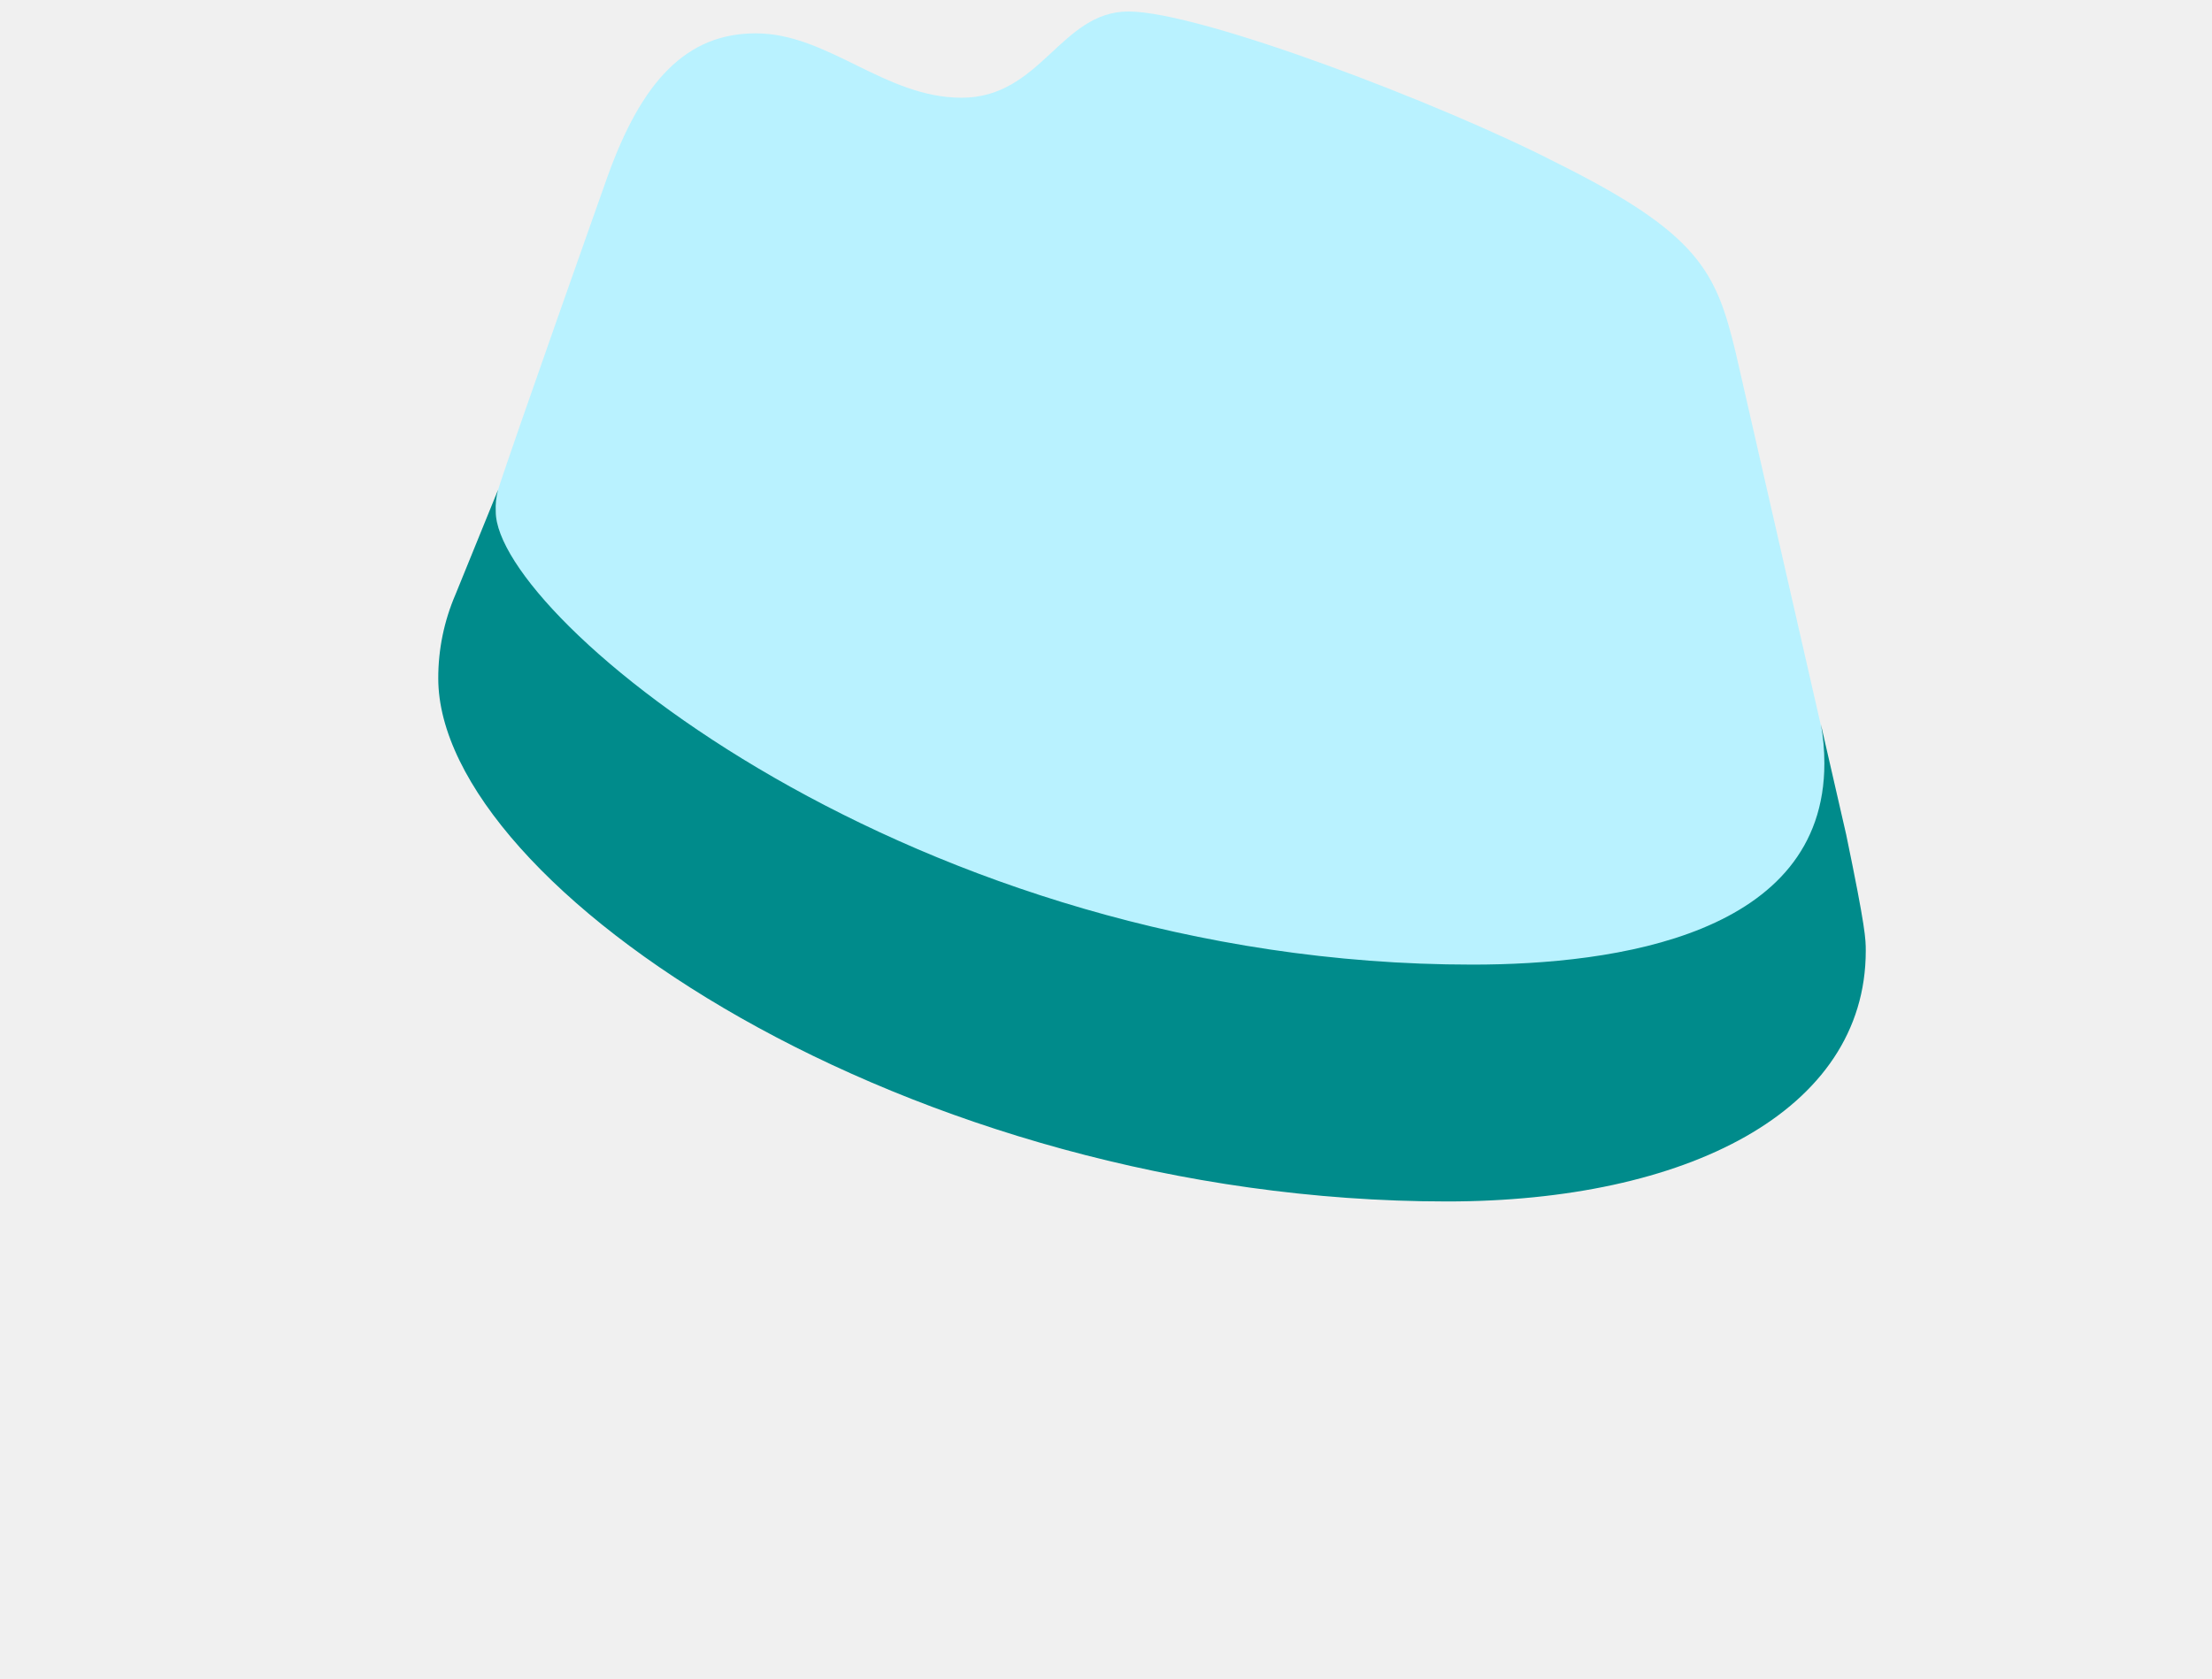
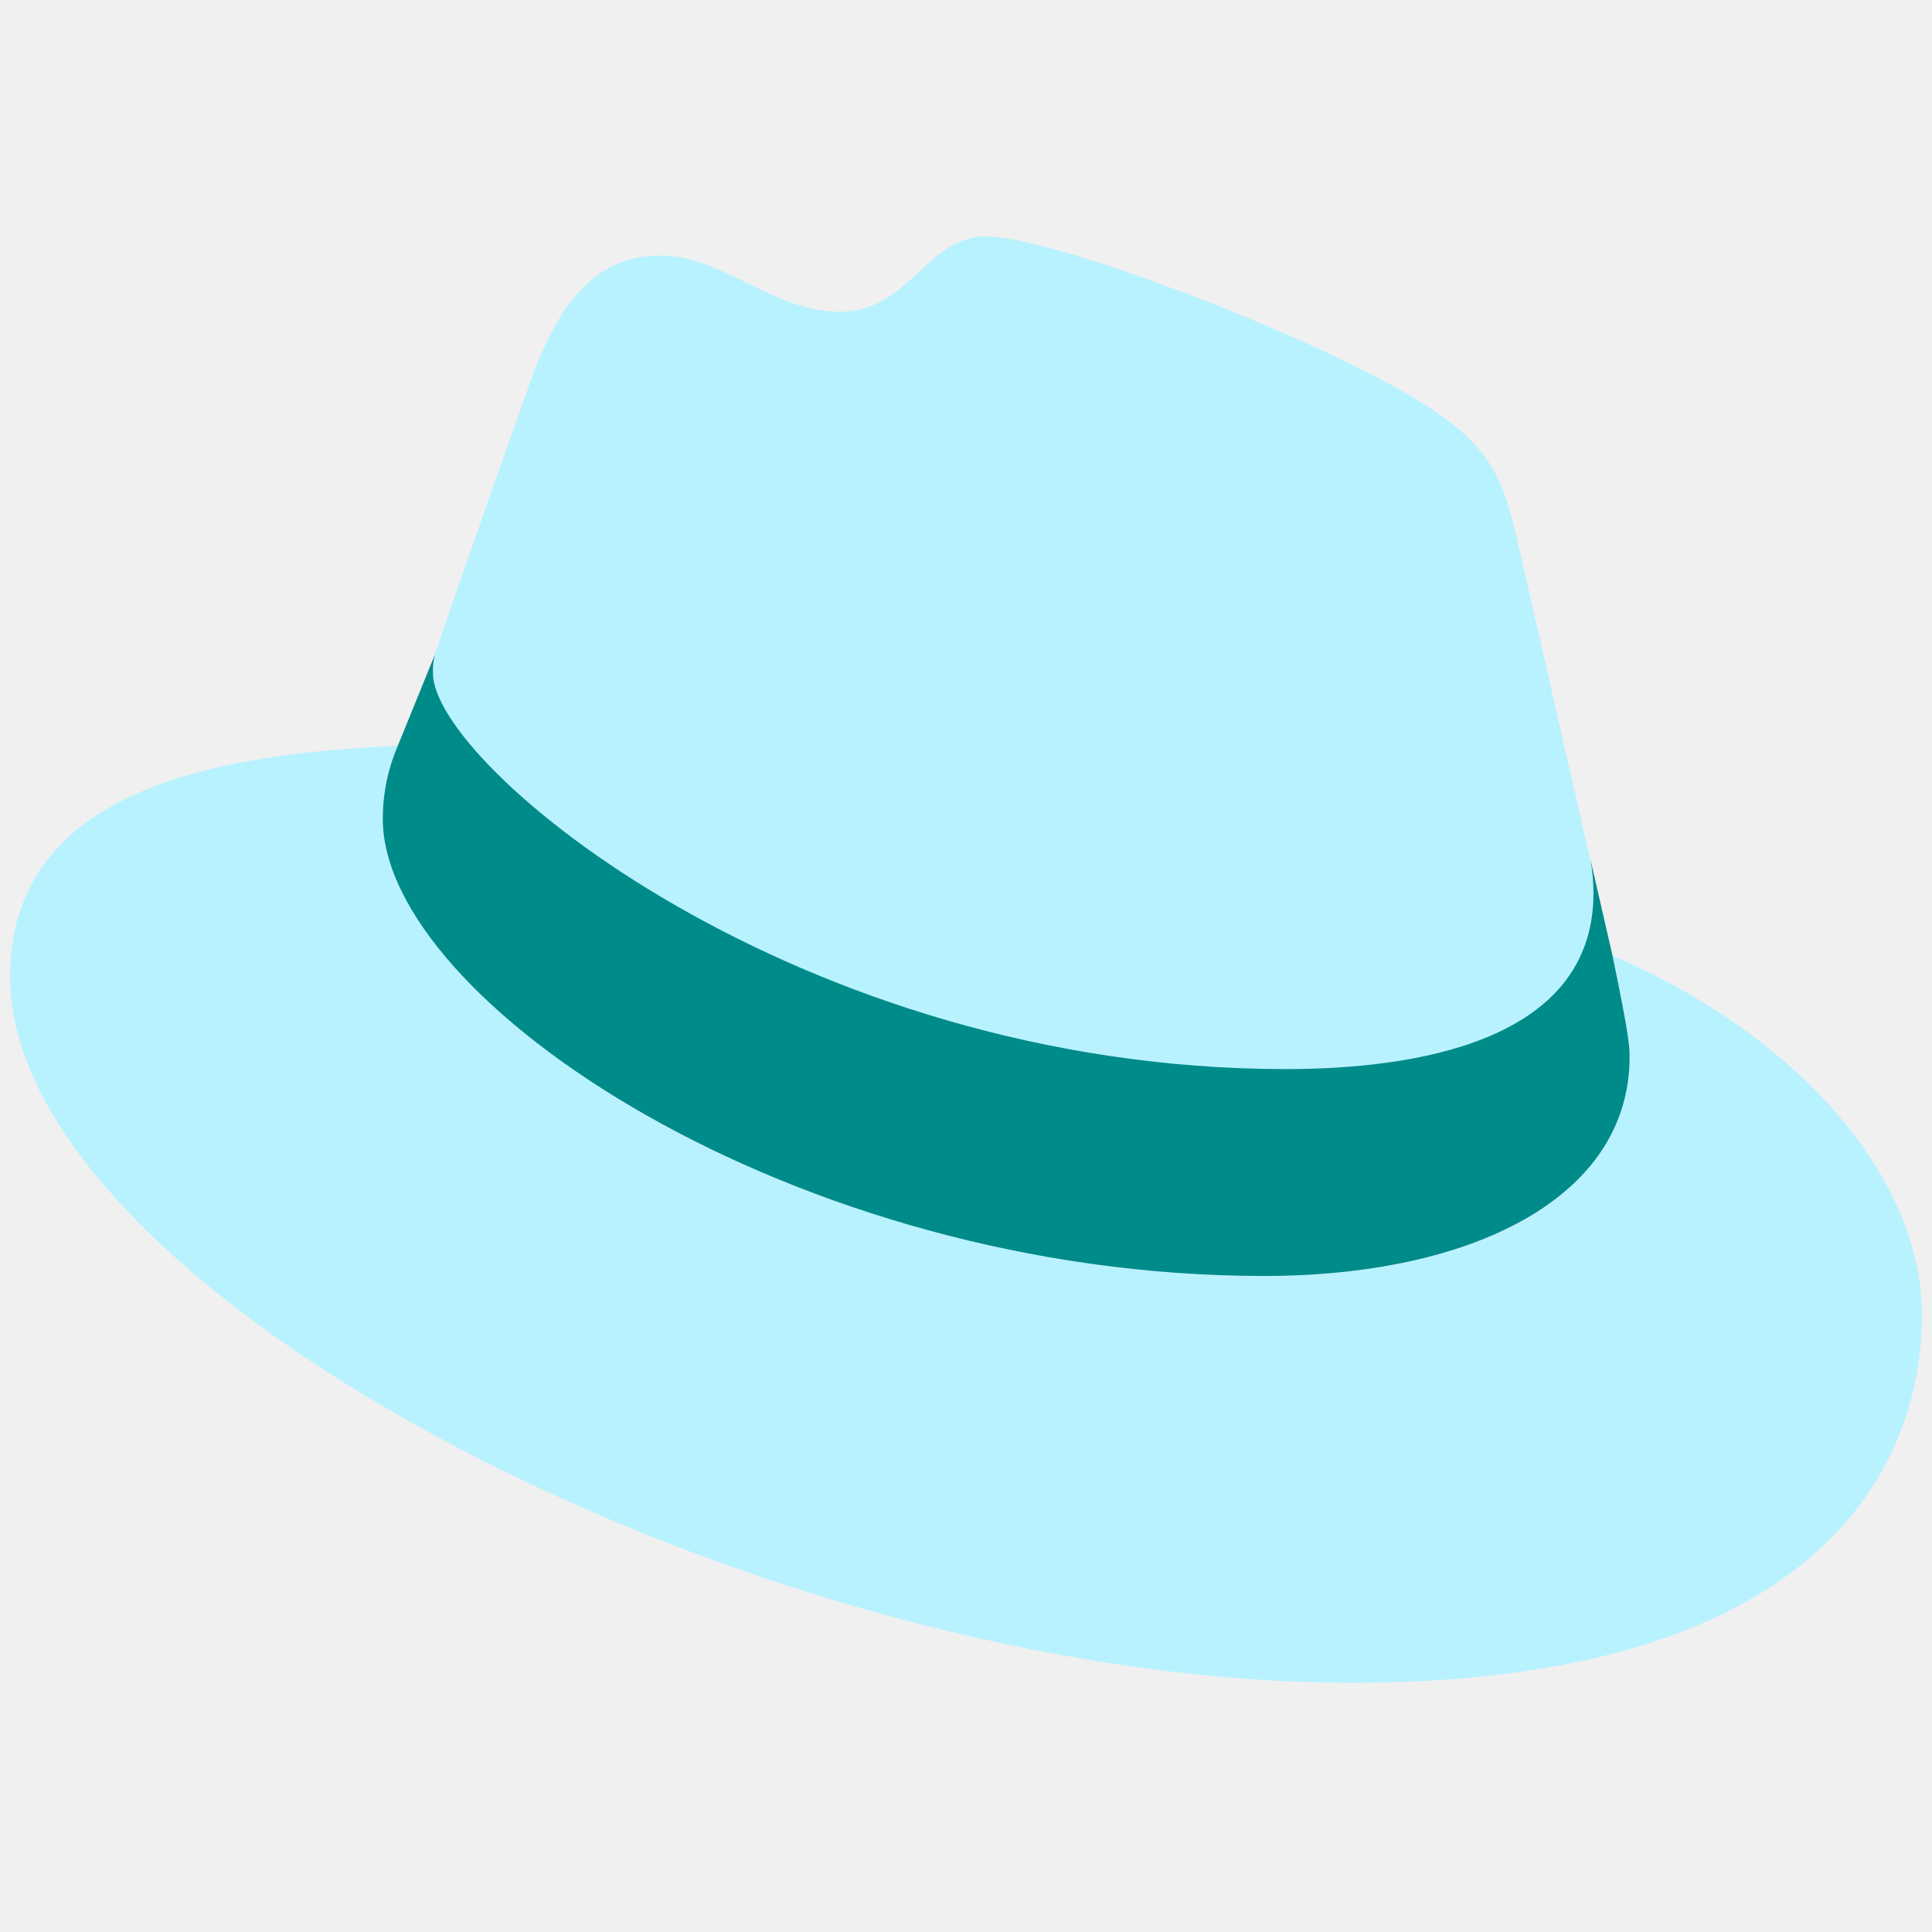
- <svg xmlns="http://www.w3.org/2000/svg" fill="none" version="1.1" width="1942" height="1474" viewBox="0 0 1942 1474">
-   <defs>
-     <clipPath id="master_svg0_10_08">
-       <rect x="0" y="0" width="1942" height="1474" rx="0" />
-     </clipPath>
-   </defs>
-   <g clip-path="url(#master_svg0_10_08)">
-     <path d="M1292.647,848.055C1418.882,848.055,1601.67,821.805,1601.67,671.377C1601.664,659.868,1600.65,648.382,1598.64,637.051L1523.909,309.944C1506.742,238.263,1491.593,204.947,1365.358,142.352C1267.4,91.873,1054.315,10.096,990.693,10.096C931.11,10.096,913.942,85.815,844.26,85.815C776.598,85.815,727.114,29.278,663.491,29.278C602.899,29.278,563.513,70.671,533.217,155.477C533.217,155.477,448.387,394.749,437.278,430.085C435.609,436.335,434.928,442.807,435.258,449.267C434.249,542.149,800.835,847.045,1292.647,848.055Z" fill="#B9F2FF" fill-opacity="1" />
-     <path d="M1620.858,732.962C1638.026,815.748,1638.026,824.834,1638.026,834.93C1638.026,976.273,1479.475,1055.021,1270.429,1055.021C797.805,1055.021,384.764,778.393,384.764,595.658C384.718,570.314,389.874,545.23,399.913,521.958L437.278,430.085C435.61,436.335,434.928,442.807,435.258,449.267C435.258,542.149,801.845,847.045,1292.647,847.045C1418.882,847.045,1601.67,820.796,1601.67,670.367C1601.664,658.859,1600.651,647.373,1598.64,636.041L1620.858,732.962Z" fill="#008B8B" fill-opacity="1" />
-   </g>
+ <svg xmlns="http://www.w3.org/2000/svg" fill="none" version="1.1" width="1024" height="1024" viewBox="0 0 1024 1024">
+   <rect x="0" y="0" width="1024" height="1024" rx="0" fill="#FFFFFF" fill-opacity="0" />
+   <path d="M681.602,567.172C748.164,567.172,844.547,553.331,844.547,474.011C844.544,467.943,844.009,461.886,842.949,455.911L803.544,283.431C794.492,245.634,786.504,228.067,719.942,195.061C668.289,168.444,555.931,125.323,522.384,125.323C490.966,125.323,481.914,165.25,445.171,165.25C409.493,165.25,383.401,135.438,349.853,135.438C317.903,135.438,297.136,157.264,281.161,201.982C281.161,201.982,236.431,328.148,230.573,346.78C229.693,350.076,229.334,353.488,229.508,356.895C228.975,405.871,422.273,566.64,681.602,567.172ZM854.665,506.484C863.717,550.137,863.717,554.928,863.717,560.251C863.717,634.78,780.114,676.303,669.887,676.303C420.676,676.303,202.883,530.44,202.883,434.085C202.858,420.721,205.577,407.495,210.87,395.224C121.41,399.483,5.325,415.453,5.325,517.664C5.325,685.353,402.571,891.904,716.747,891.904C957.97,891.904,1018.675,782.773,1018.675,696.533C1018.675,628.924,960.1,552.266,854.665,506.484Z" fill="#B9F2FF" fill-opacity="1" />
+   <path d="M854.664,506.484C863.717,550.137,863.717,554.928,863.717,560.251C863.717,634.78,780.114,676.303,669.887,676.303C420.676,676.303,202.883,530.44,202.883,434.085C202.858,420.721,205.577,407.495,210.87,395.224L230.573,346.78C229.693,350.076,229.334,353.488,229.508,356.895C229.508,405.871,422.806,566.64,681.602,566.64C748.164,566.64,844.547,552.799,844.547,473.479C844.544,467.41,844.009,461.354,842.949,455.379L854.664,506.484Z" fill="#008B8B" fill-opacity="1" />
</svg>
